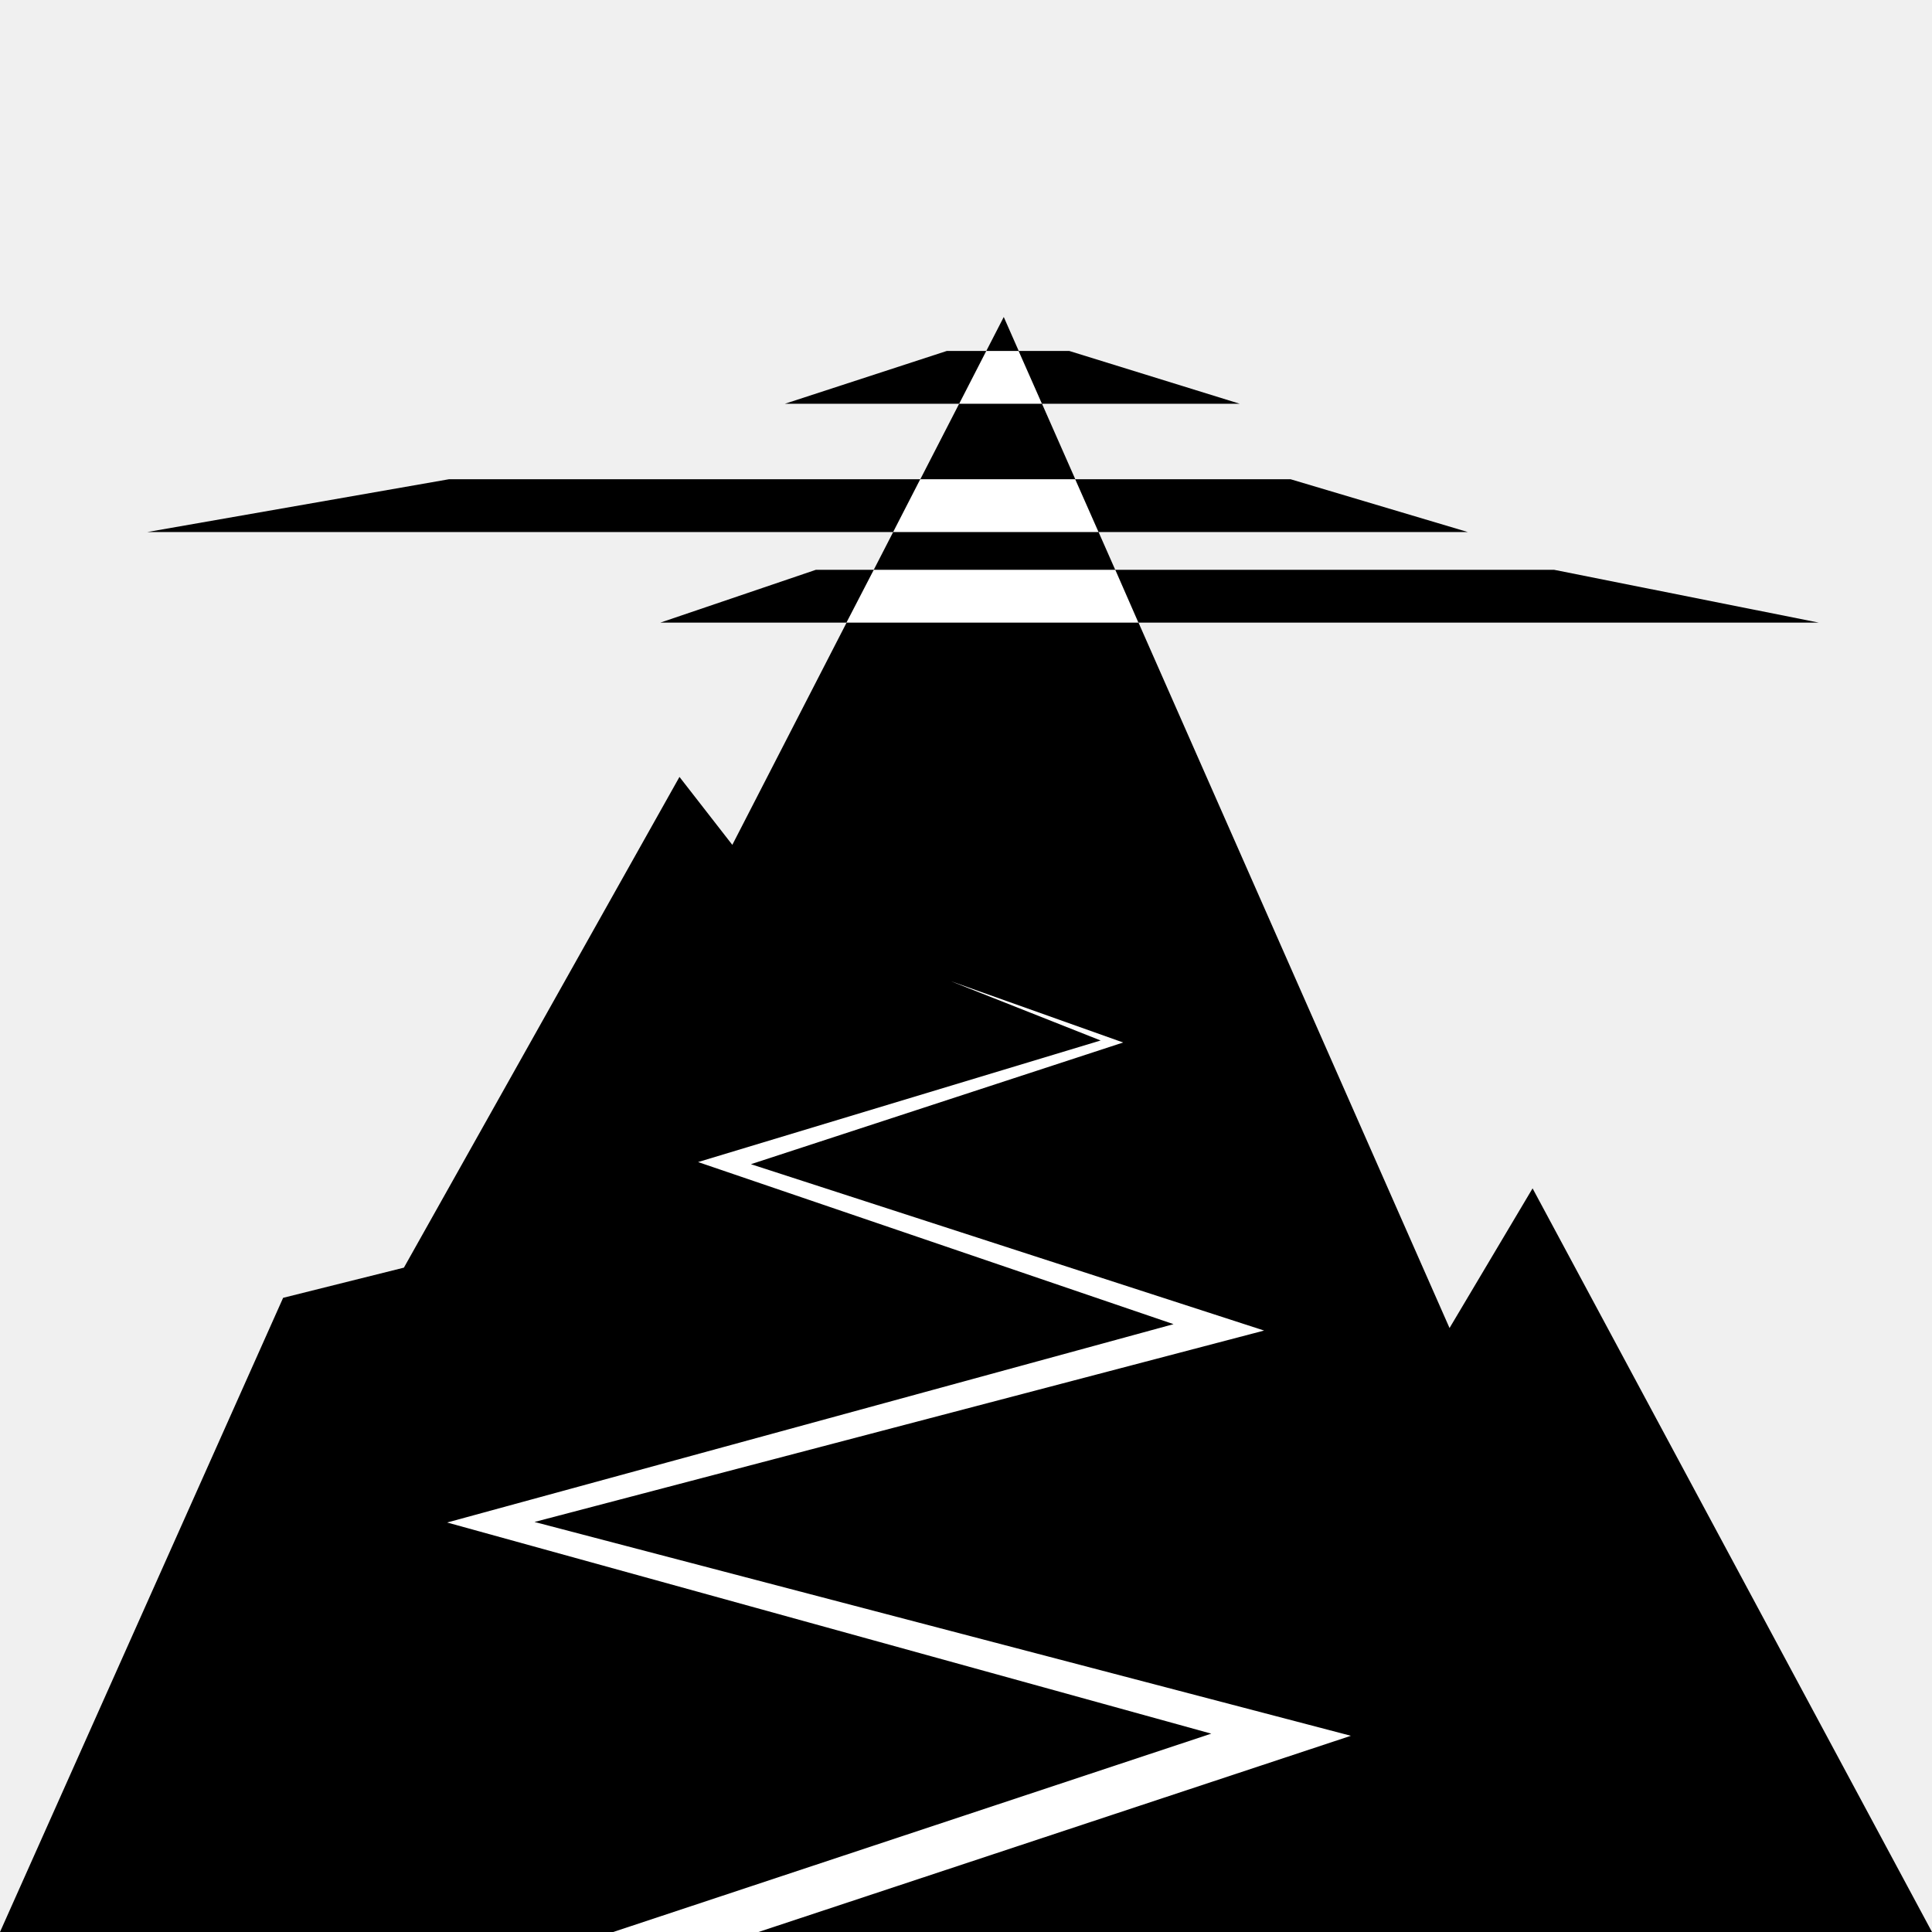
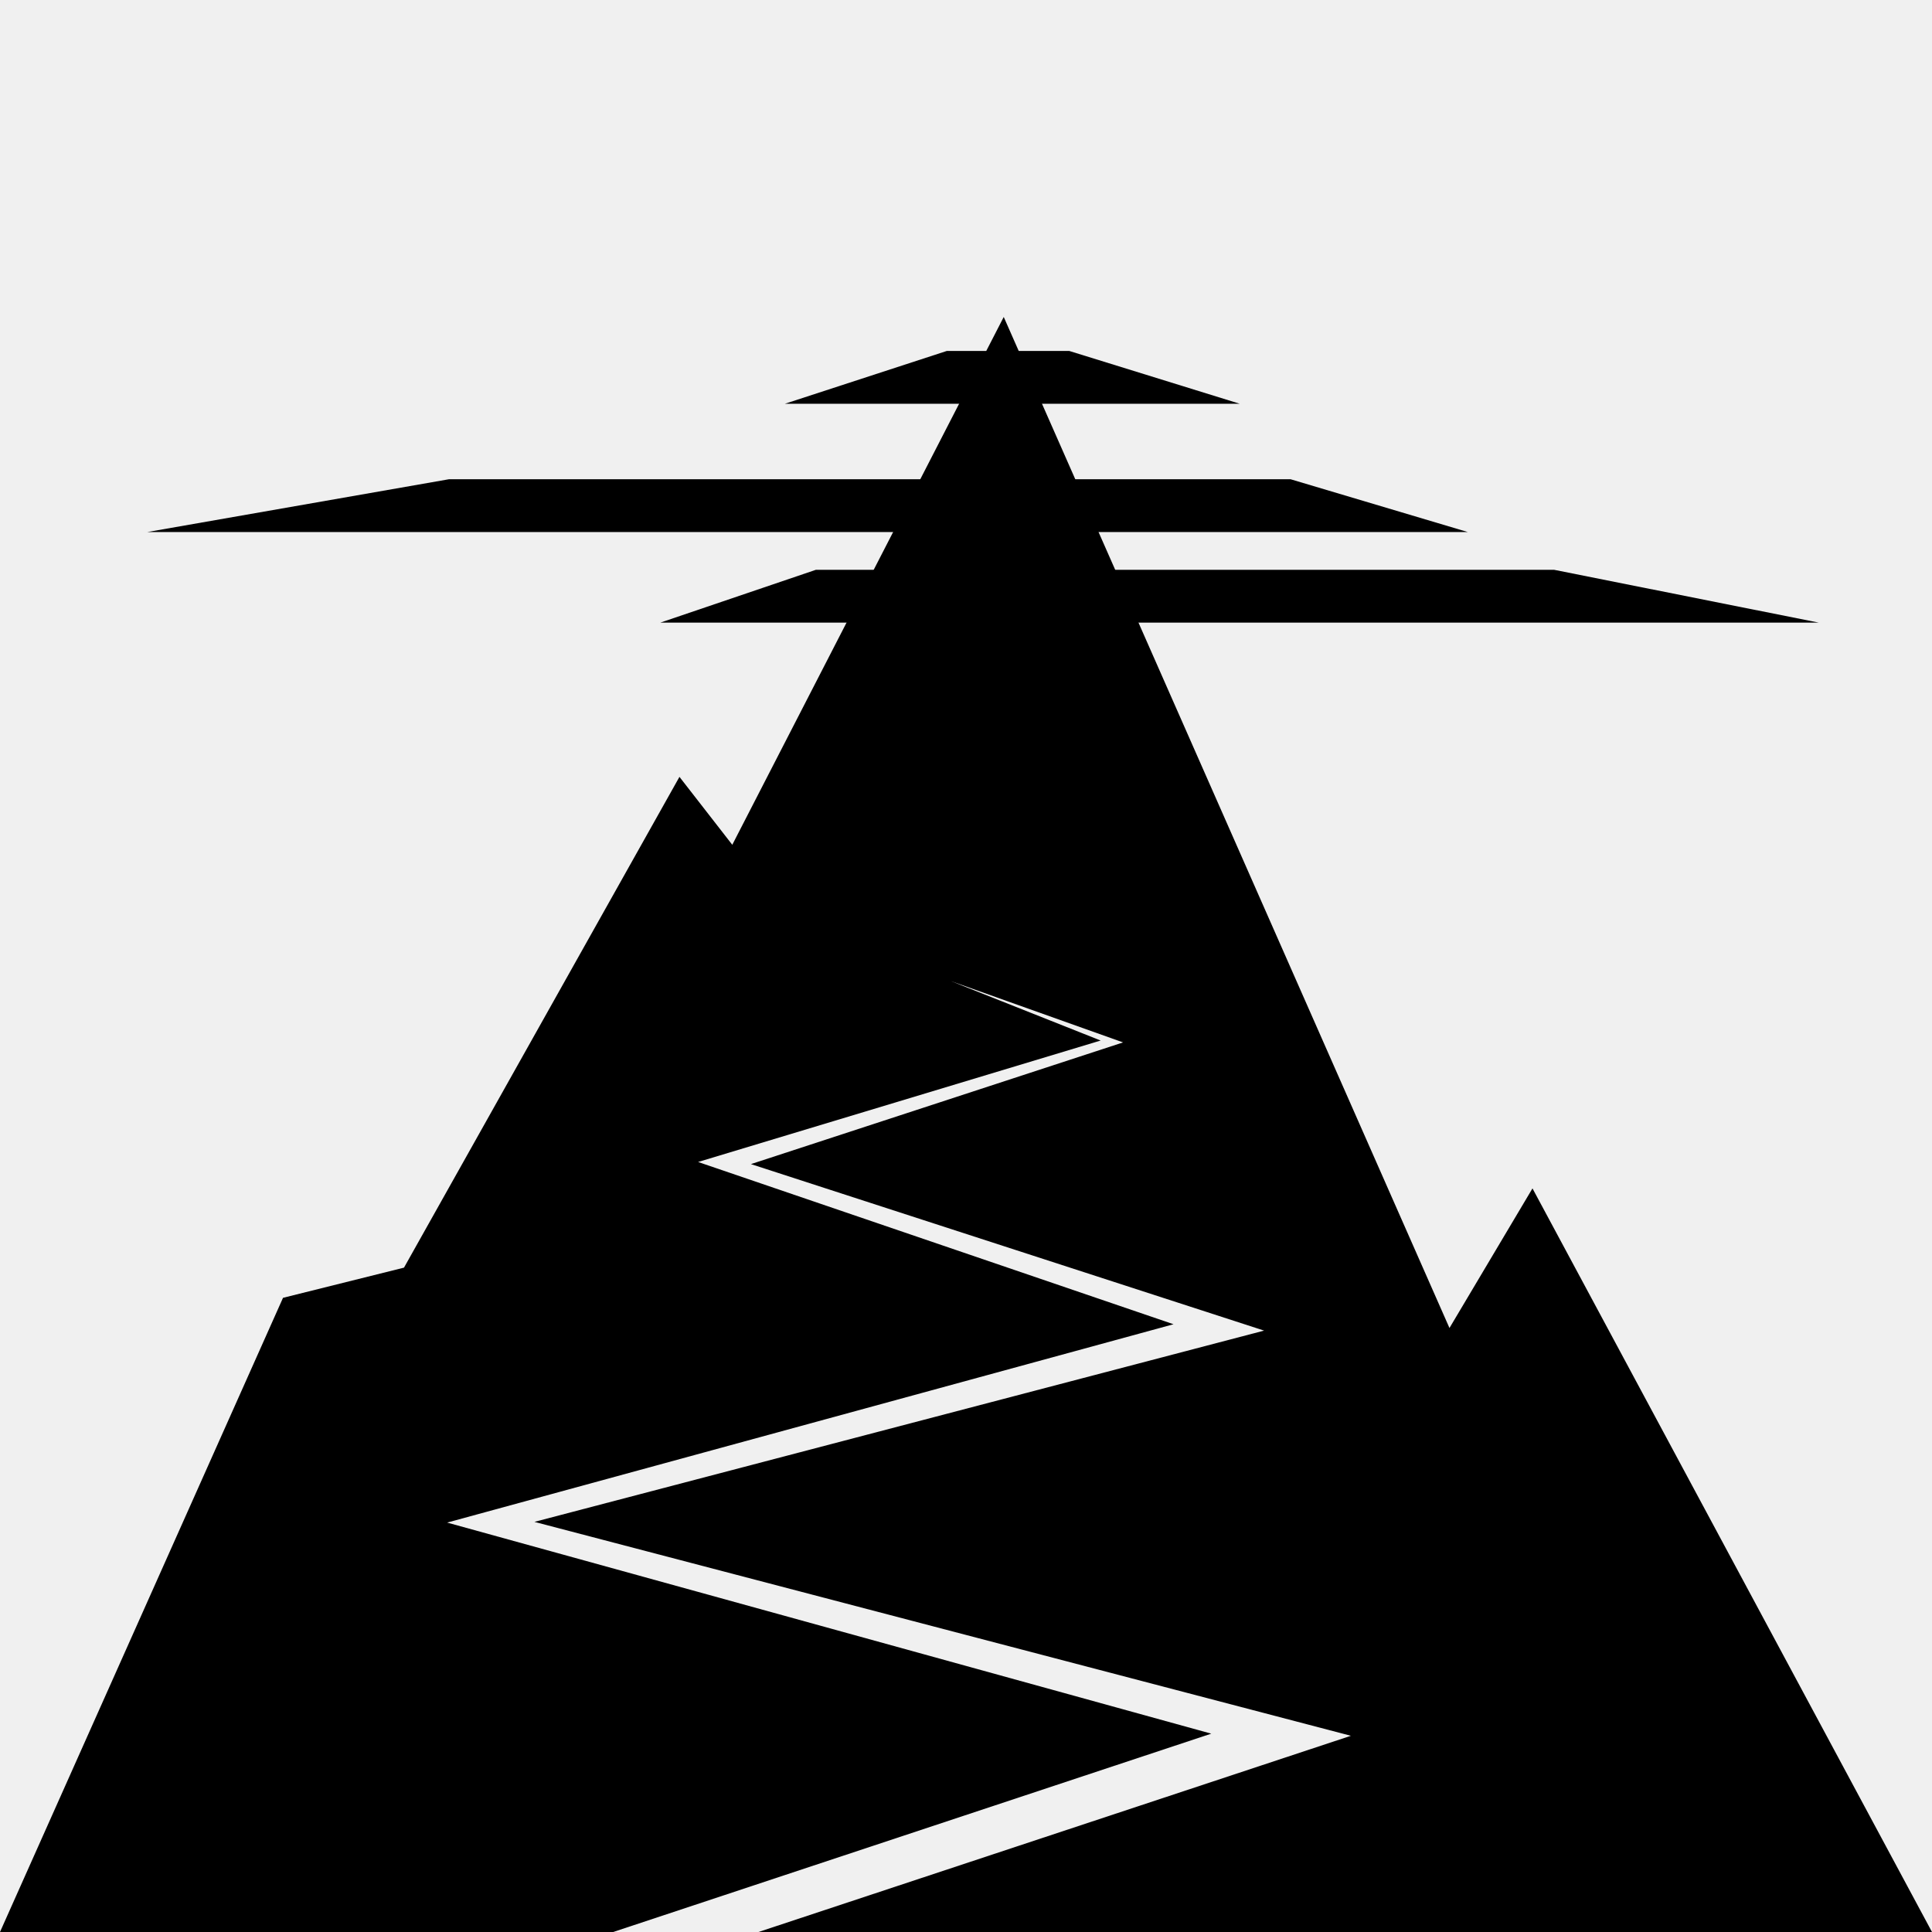
- <svg xmlns="http://www.w3.org/2000/svg" width="256" height="256" id="svg2" version="1.1">
+ <svg xmlns="http://www.w3.org/2000/svg" version="1.1" width="256" height="256" id="svg2">
  <defs id="defs4" />
-   <g id="layer1" transform="translate(0,-796.3622)">
-     <path id="path3860" d="m 241,878.862 -153.5,0 20.613,-7 97.801,0 z" style="fill:#000000;stroke:none" />
-     <path style="fill:#000000;stroke:none;stroke-width:1px;stroke-linecap:butt;stroke-linejoin:miter;stroke-opacity:1" d="m 0,256 37.514,-84.03 16.006,-4.001 36.513,-65.024 7.003,9.003 35.967,-69.944 59.068,133.967 11.004,-18.507 L 256,256 z" id="path3006" transform="translate(0,796.3622)" />
-     <path style="fill:#ffffff;stroke:none" d="M 100.5,1052.362 179,1026.362 70.825,998.03 167.5,972.667 l -68,-22.043 49.322,-16.126 -22.824,-8.12 19.843,7.853 -53.341,16.11 63,21.478 -96.25,26.283 101.25,27.978 -79.25,26.283 z" id="path3840" />
-     <path style="fill:#000000;stroke:none" d="m 19.5,866.862 175,0 -23.5,-7 -111.5,0 z" id="path3858" />
-     <path id="path3862" d="m 164.273,849.862 -60.273,0 21.465,-7 16.207,0 z" style="fill:#000000;stroke:none" />
-     <path style="fill:#ffffff;stroke:none" d="M 115.781 75.5 L 112.156 82.5 L 150.844 82.5 L 147.781 75.5 L 115.781 75.5 z " transform="translate(0,796.3622)" id="path3885" />
-     <path style="fill:#ffffff;stroke:none;stroke-width:1px;stroke-linecap:butt;stroke-linejoin:miter;stroke-opacity:1" d="M 121.938 63.5 L 118.344 70.5 L 145.562 70.5 L 142.469 63.5 L 121.938 63.5 z " transform="translate(0,796.3622)" id="path3890" />
-     <path style="fill:#ffffff;stroke:none;stroke-width:1px;stroke-linecap:butt;stroke-linejoin:miter;stroke-opacity:1" d="M 130.688 46.5 L 127.094 53.5 L 138.062 53.5 L 134.969 46.5 L 130.688 46.5 z " transform="translate(0,796.3622)" id="path3895" />
+   <g transform="translate(0,-796.3622)" id="layer1">
+     <path d="m 241,878.862 -153.5,0 20.613,-7 97.801,0 z" id="path3860" style="fill:#000000;stroke:none" />
+     <path d="m 133,42 -35.969,69.938 -7,-9 -36.5,65.031 -16.031,4 L 0,256 81.25,256 160.5,229.719 59.25,201.75 l 96.25,-26.281 -63,-21.5 L 145.844,137.875 126,130 148.812,138.125 99.5,154.25 167.5,176.312 70.812,201.656 179,230 l -78.5,26 155.5,0 -52.938,-98.531 -11,18.5 L 133,42 z" transform="translate(0,796.3622)" id="path3006" style="fill:#000000;stroke:none" />
+     <path d="m 19.5,866.862 175,0 -23.5,-7 -111.5,0 z" id="path3858" style="fill:#000000;stroke:none" />
+     <path d="m 164.273,849.862 -60.273,0 21.465,-7 16.207,0 z" id="path3862" style="fill:#000000;stroke:none" />
  </g>
</svg>
